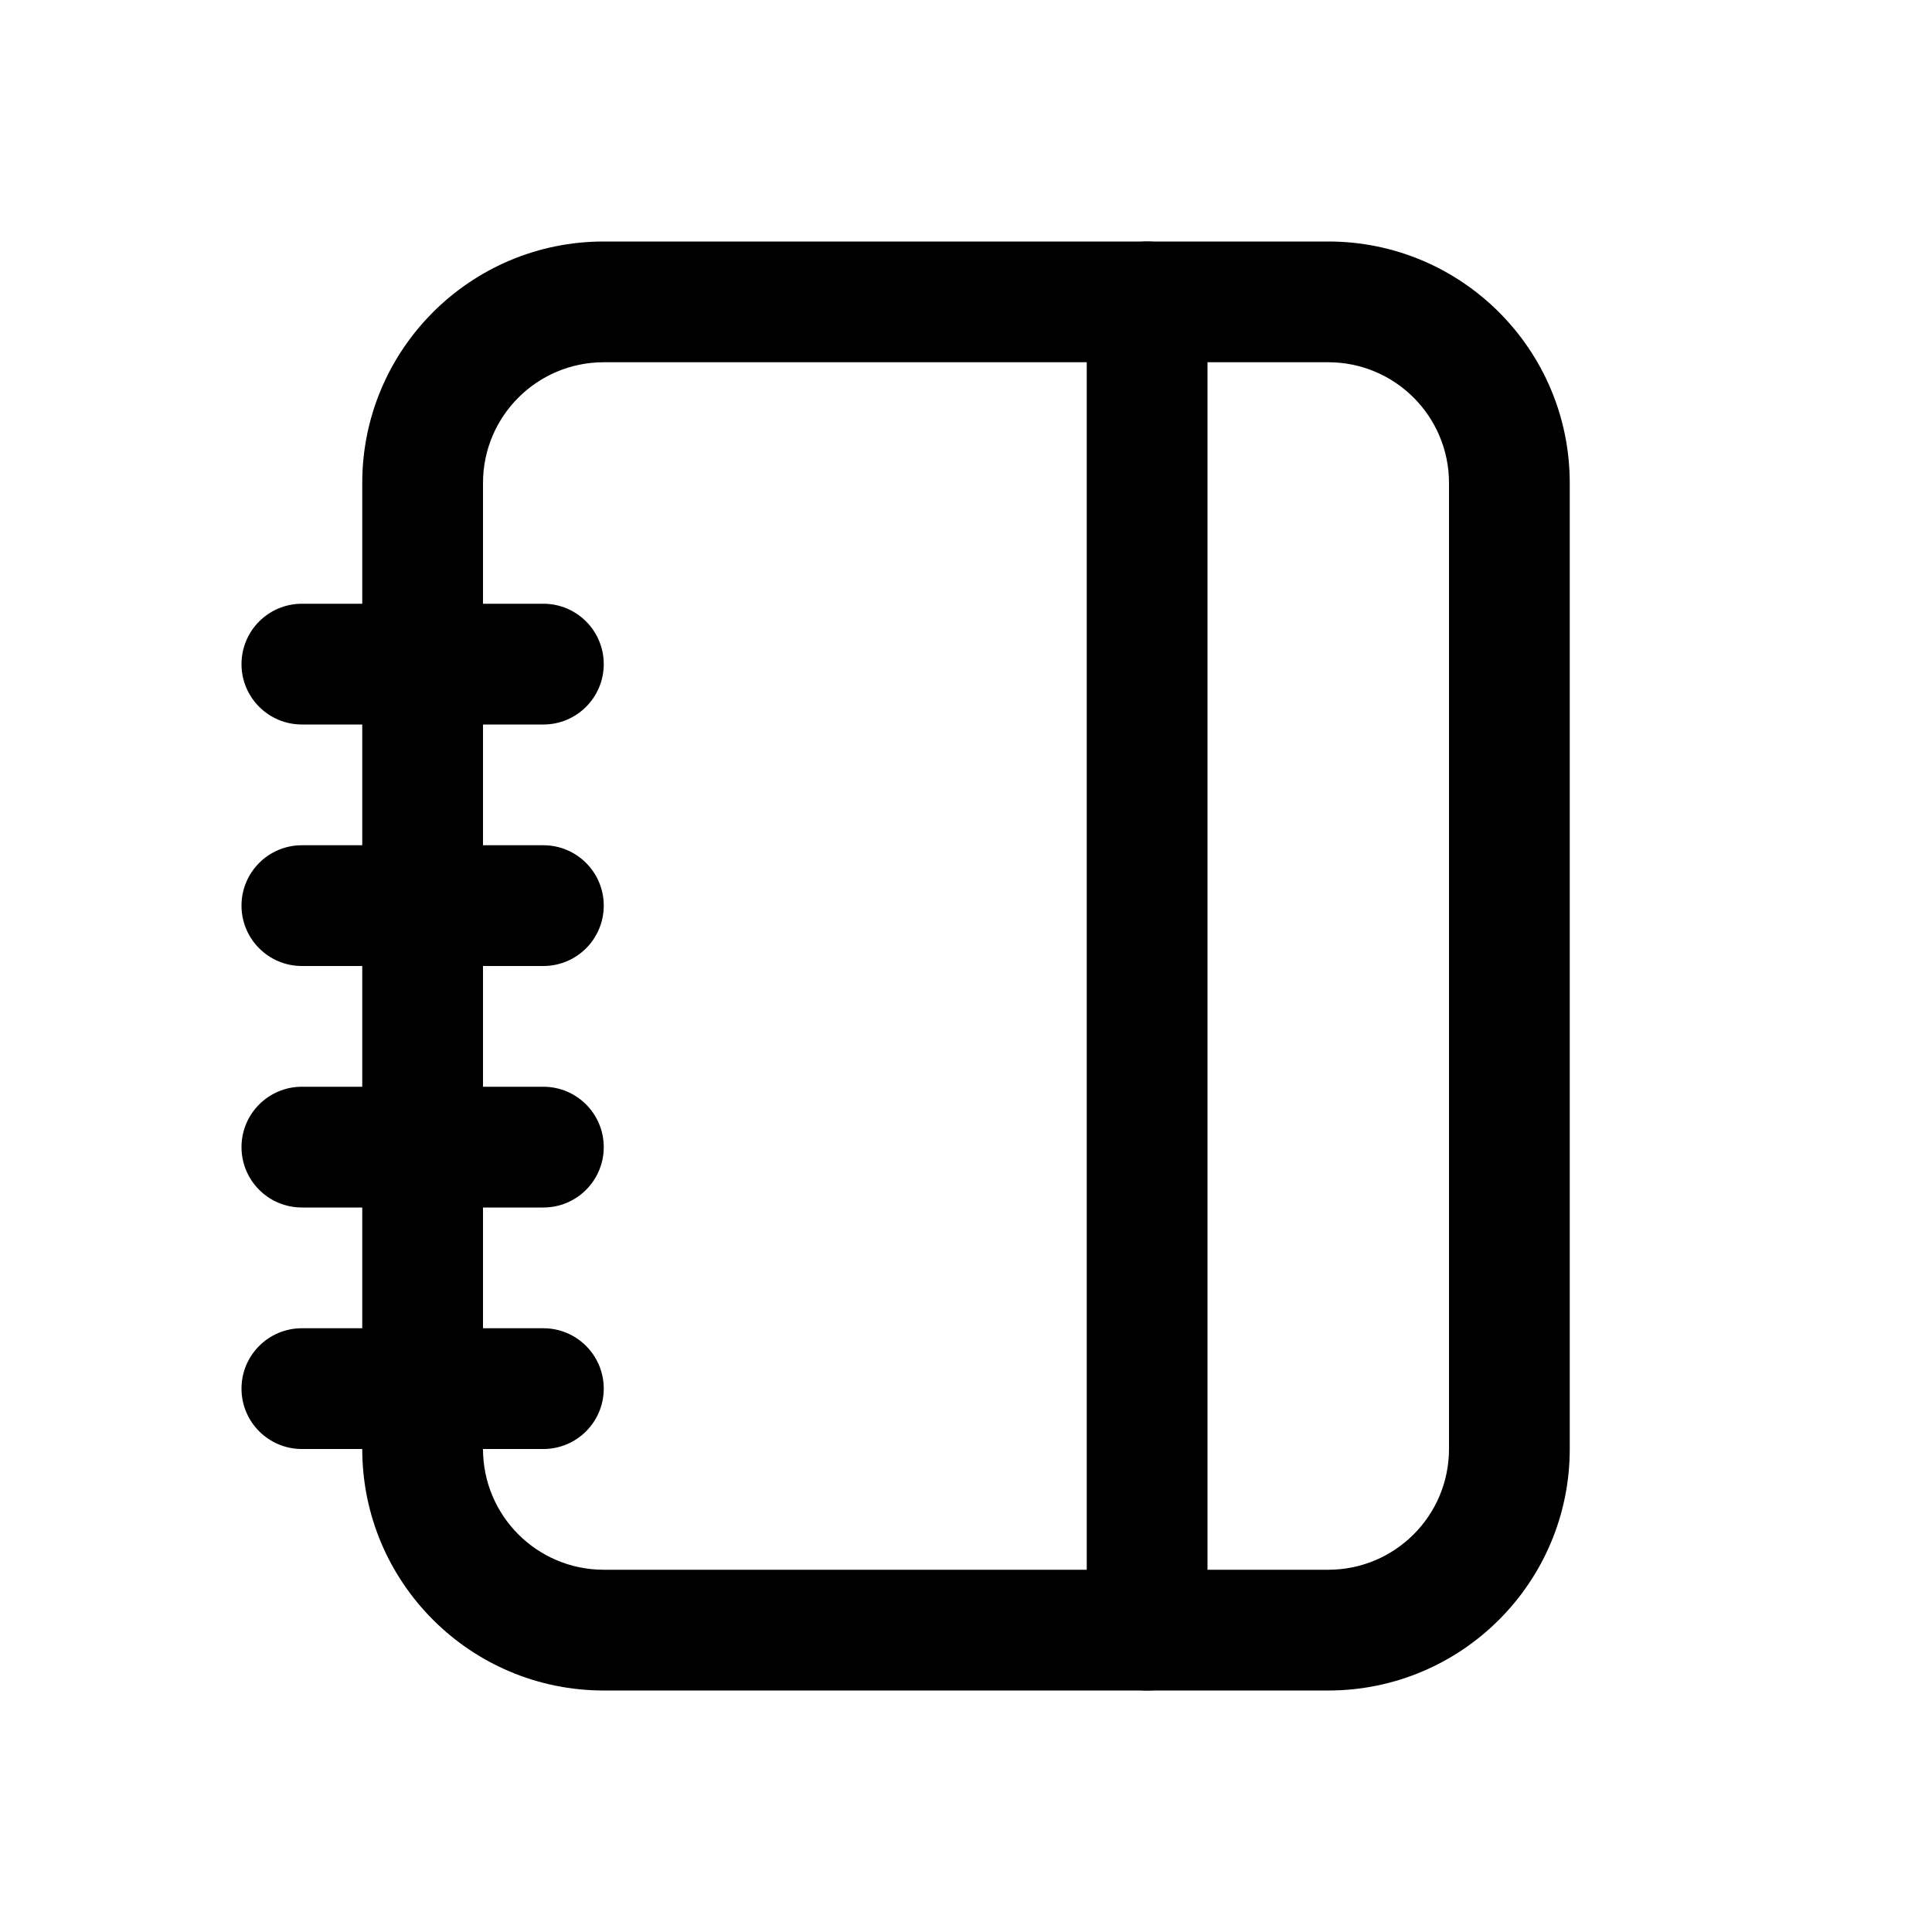
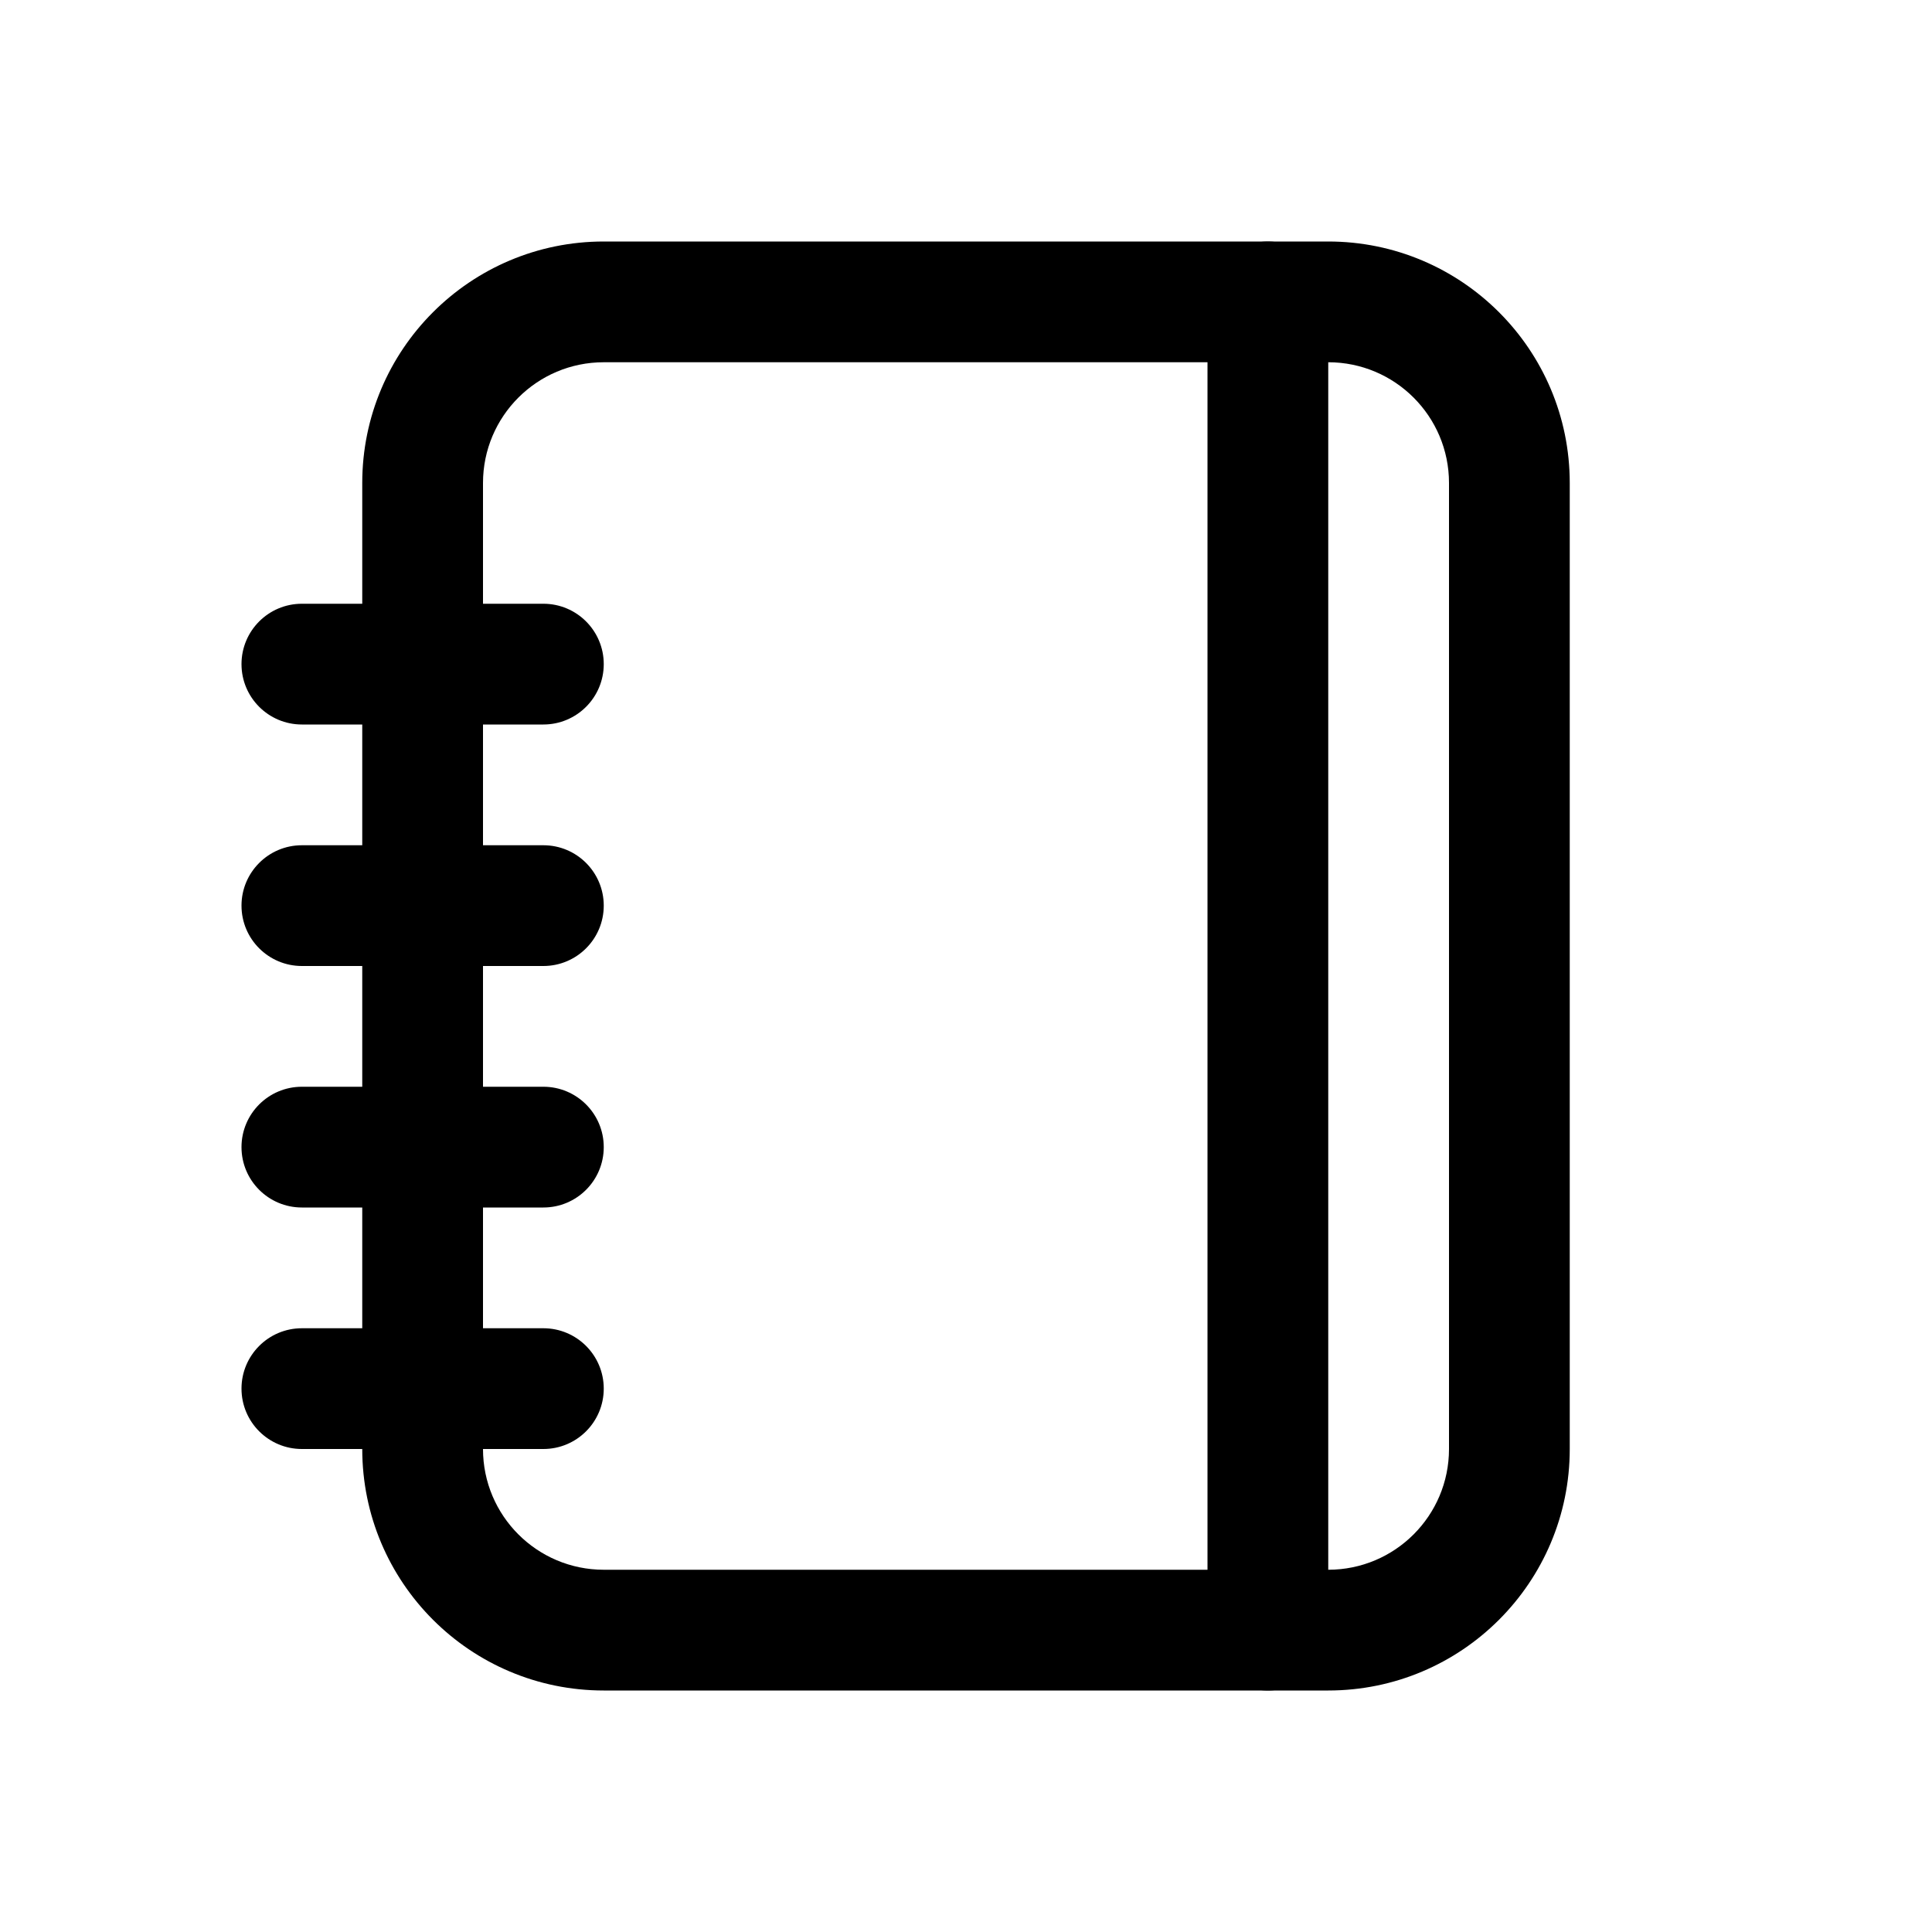
<svg xmlns="http://www.w3.org/2000/svg" width="16" height="16" fill="none" viewBox="0 0 16 16">
  <path fill="currentColor" d="M11 2a2 2 0 0 1 2 2v8a2 2 0 0 1-2 2H5a2 2 0 0 1-2-2h-.5a.5.5 0 0 1 0-1H3v-1h-.5a.5.5 0 0 1 0-1H3V8h-.5a.5.5 0 0 1 0-1H3V6h-.5a.5.5 0 0 1 0-1H3V4a2 2 0 0 1 2-2zM5 3a1 1 0 0 0-1 1v1h.5a.5.5 0 0 1 0 1H4v1h.5a.5.5 0 0 1 0 1H4v1h.5a.5.5 0 0 1 0 1H4v1h.5a.5.5 0 0 1 0 1H4a1 1 0 0 0 1 1h6a1 1 0 0 0 1-1V4a1 1 0 0 0-1-1z" />
-   <path stroke="currentColor" stroke-linecap="round" stroke-linejoin="round" d="M9.5 2.5v11" />
+   <path stroke="currentColor" stroke-linecap="round" stroke-linejoin="round" d="M10.5 2.5v11" />
</svg>
